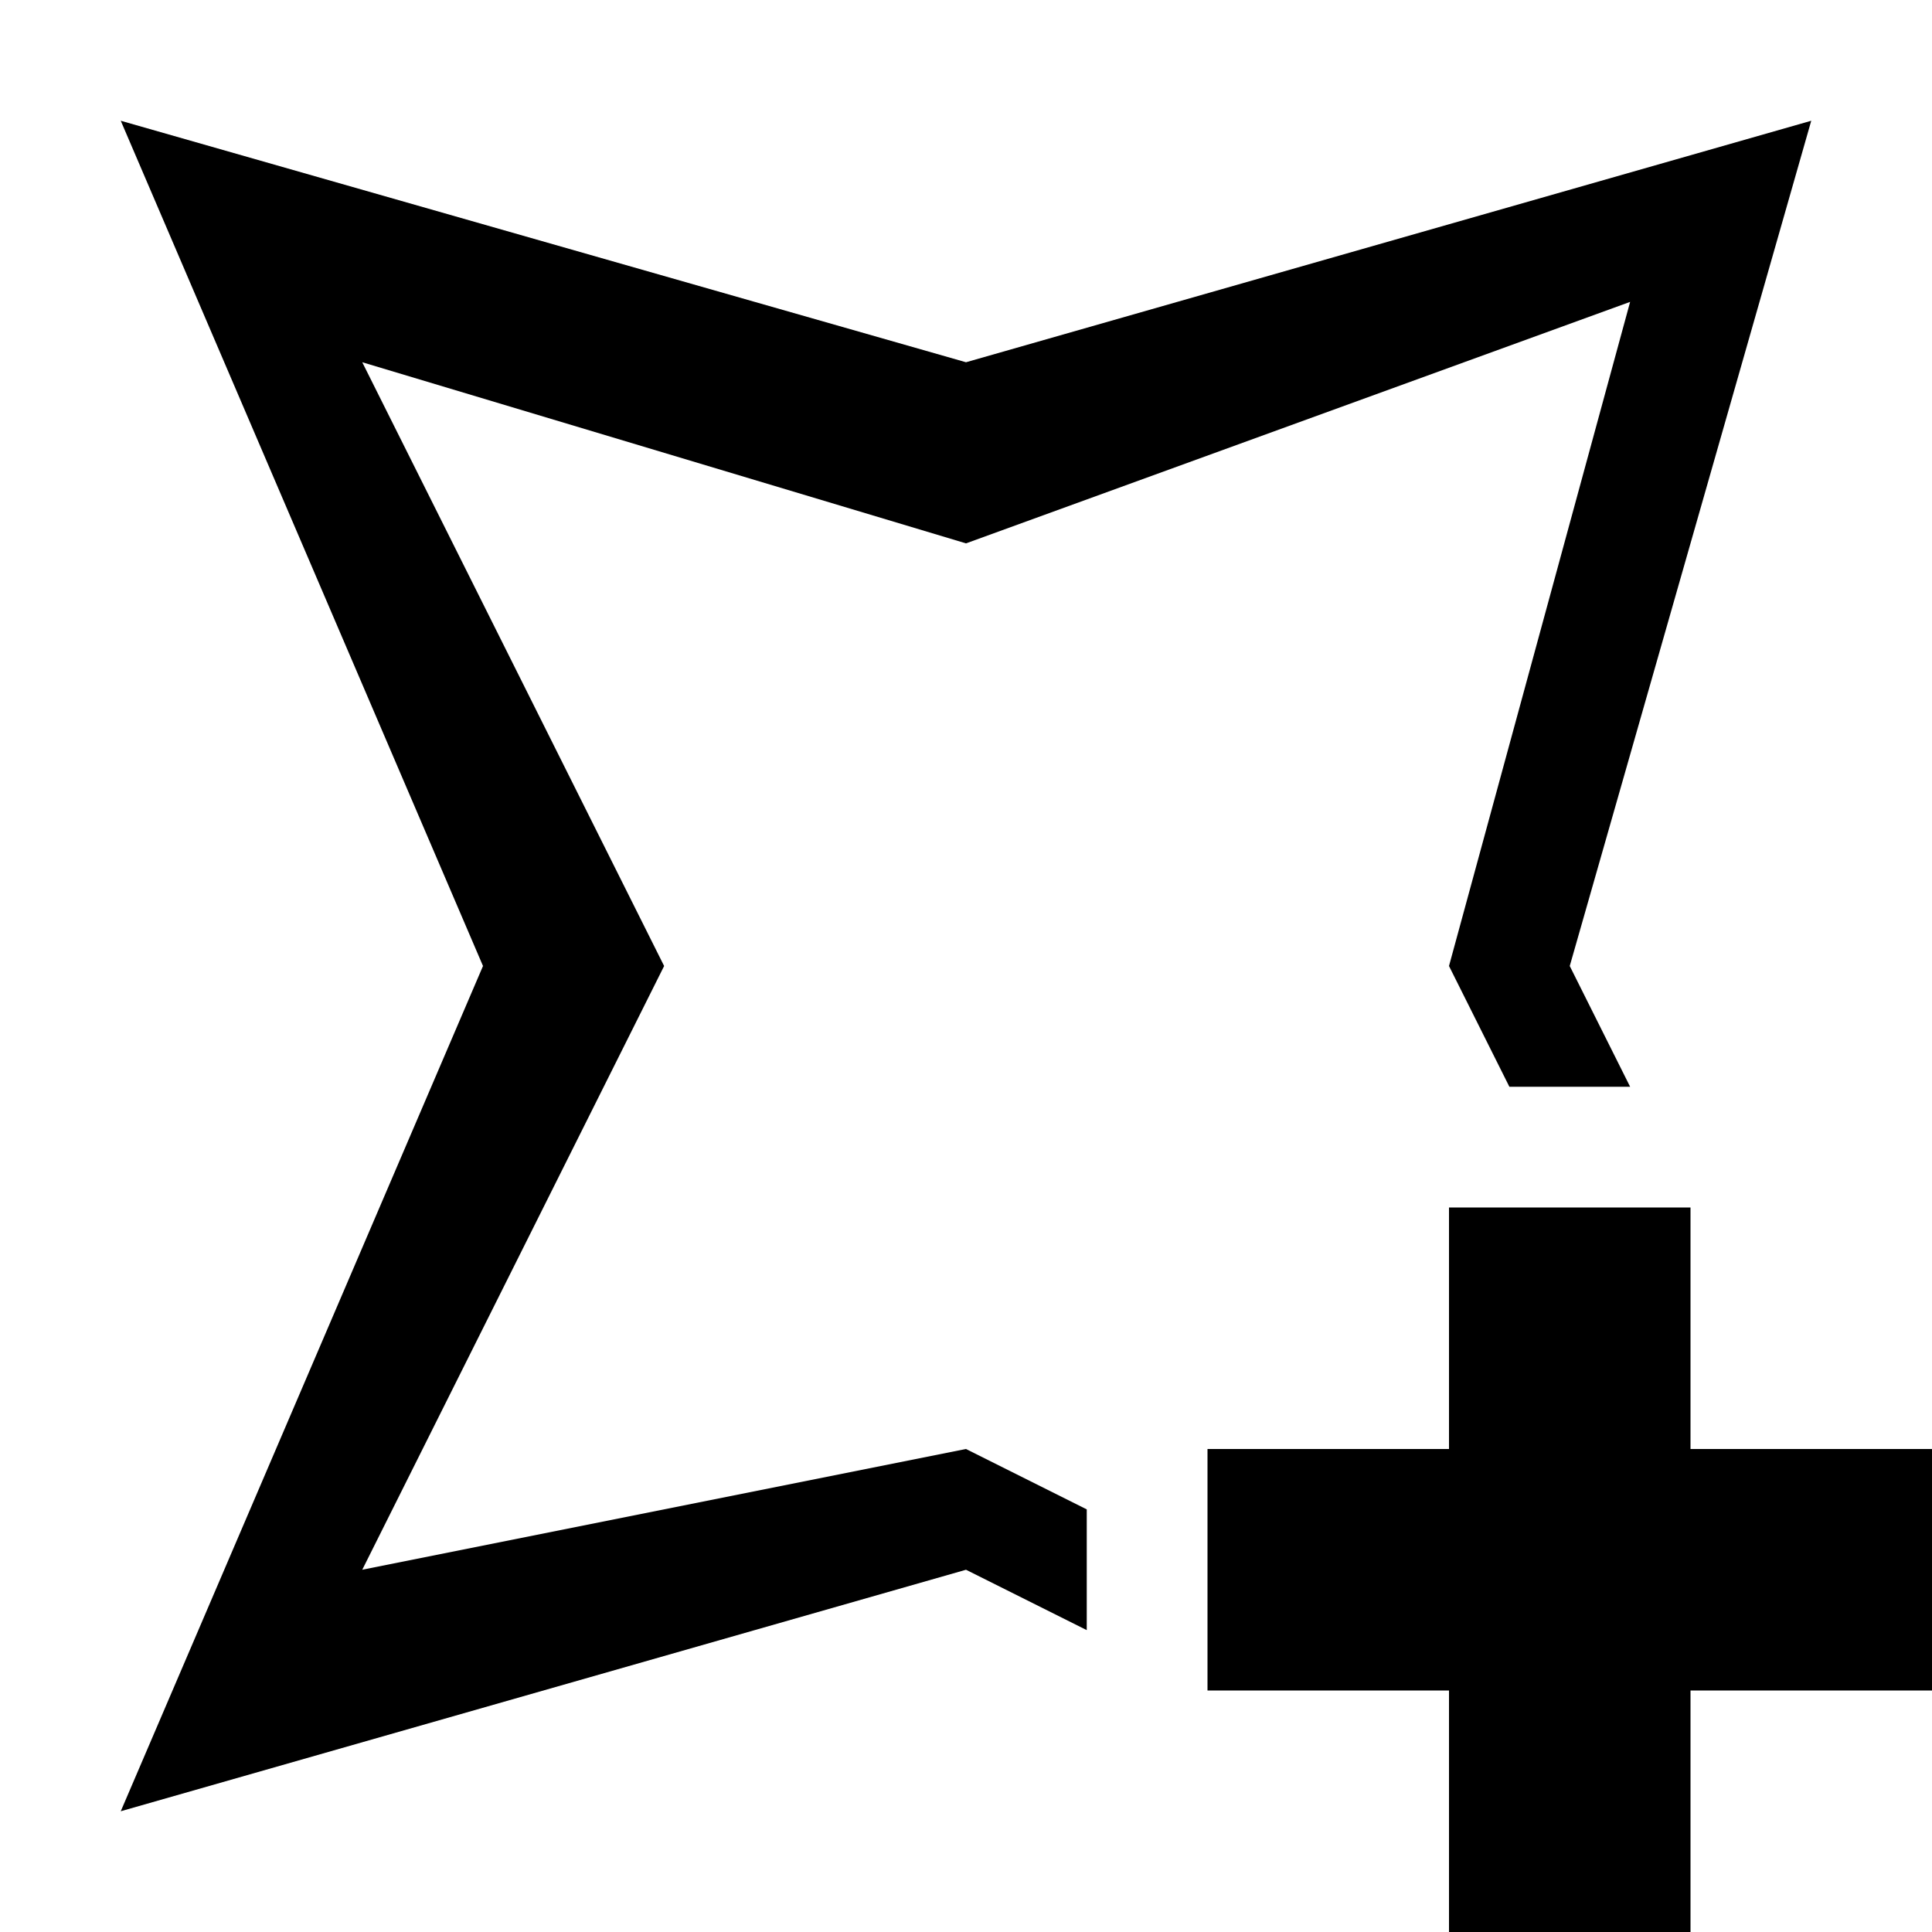
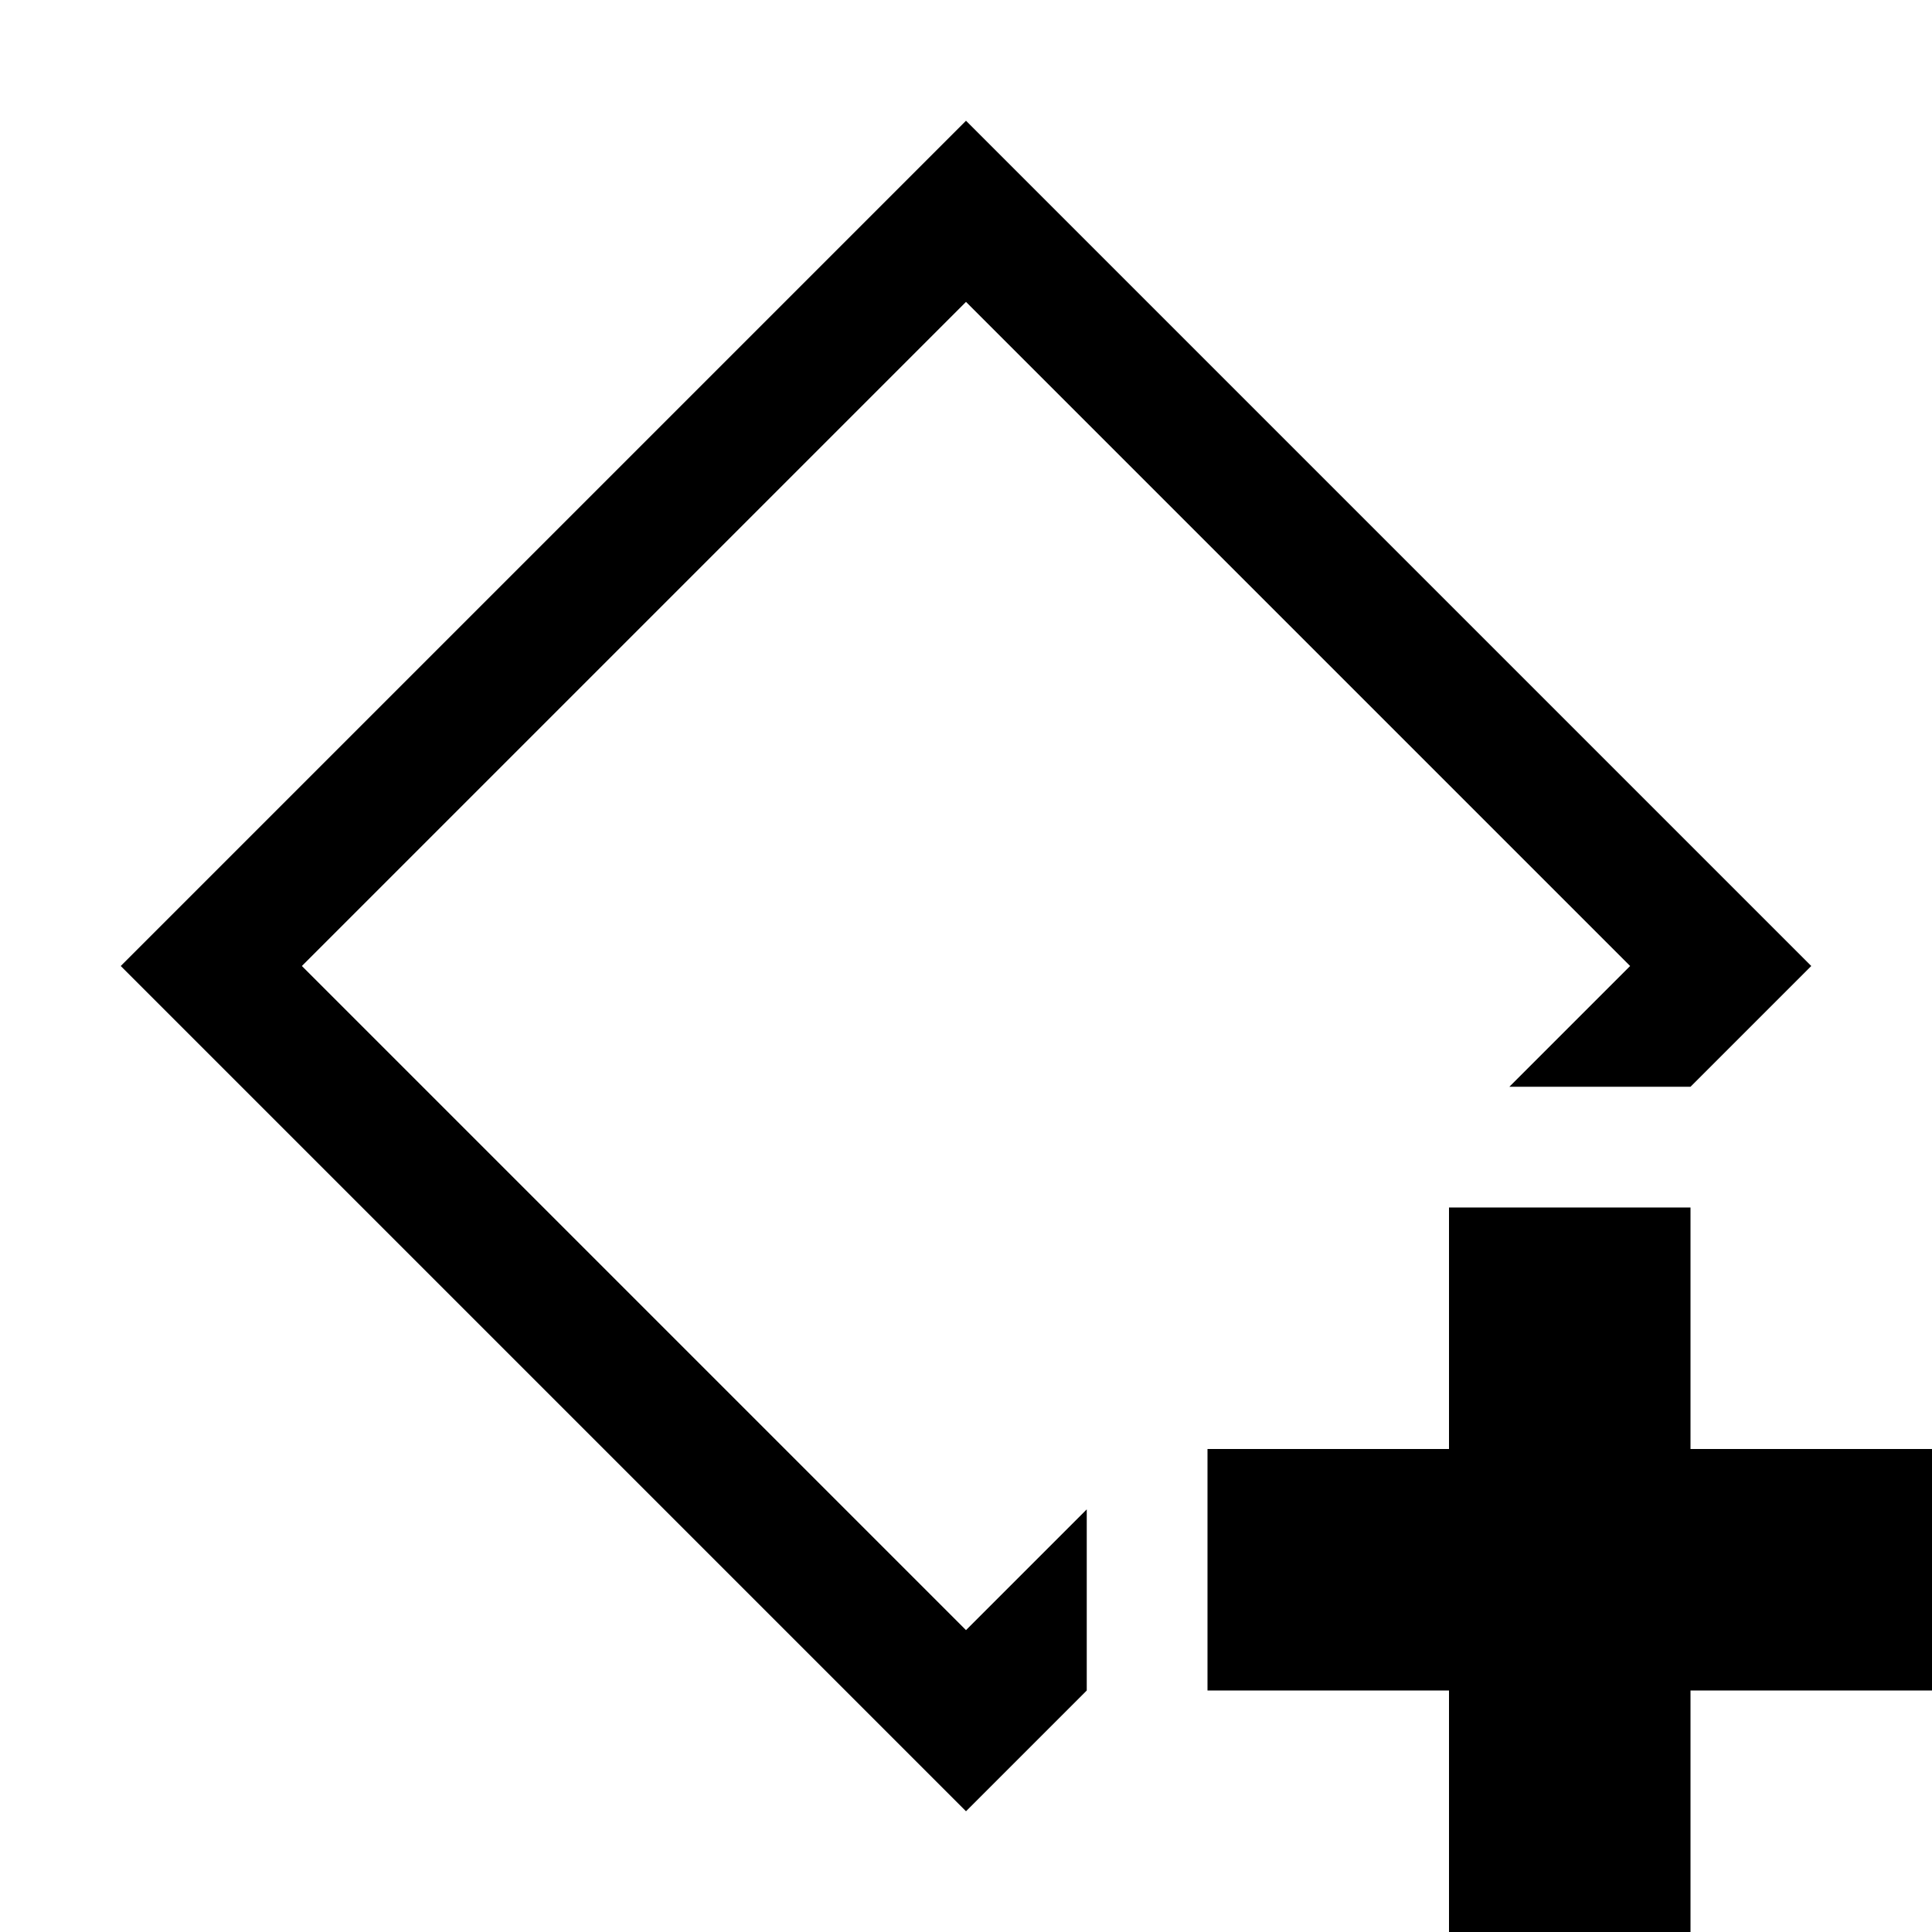
<svg xmlns="http://www.w3.org/2000/svg" version="1.1" width="16" height="16">
  <defs />
-   <path id="plus" fill="rgba(0,0,0,1)" stroke="none" d="M 14 10 L 14 12 L 16 12 L 16 14 L 14 14 L 14 16 L 12 16 L 12 14 L 10 14 L 10 12 L 12 12 L 12 10 L 14 10 Z" />
-   <path id="polygon" fill="rgba(0,0,0,1)" stroke="none" d="M 1 1 L 8 3 L 15 1 L 13 8 L 13.5 9 L 12.5 9 L 12 8 L 13.5 2.5 L 8 4.5 L 3 3 L 5.5 8 L 3 13 L 8 12 L 9 12.5 L 9 13.5 L 8 13 L 1 15 L 4 8 L 1 1 Z" />
+   <polygon id="Plus" fill="rgba(0,0,0,1)" stroke="none" points=" 12 10 12 12 10 12 10 14 12 14 12 16 14 16 14 14 16 14 16 12 14 12 14 10" />
+   <polygon id="Polygon" fill="rgba(0,0,0,1)" stroke="none" points=" 8 1 1 8 8 15 9 14 9 12.5 8 13.5 2.5 8 8 2.5 13.5 8 12.5 9 14 9 15 8" />
</svg>
